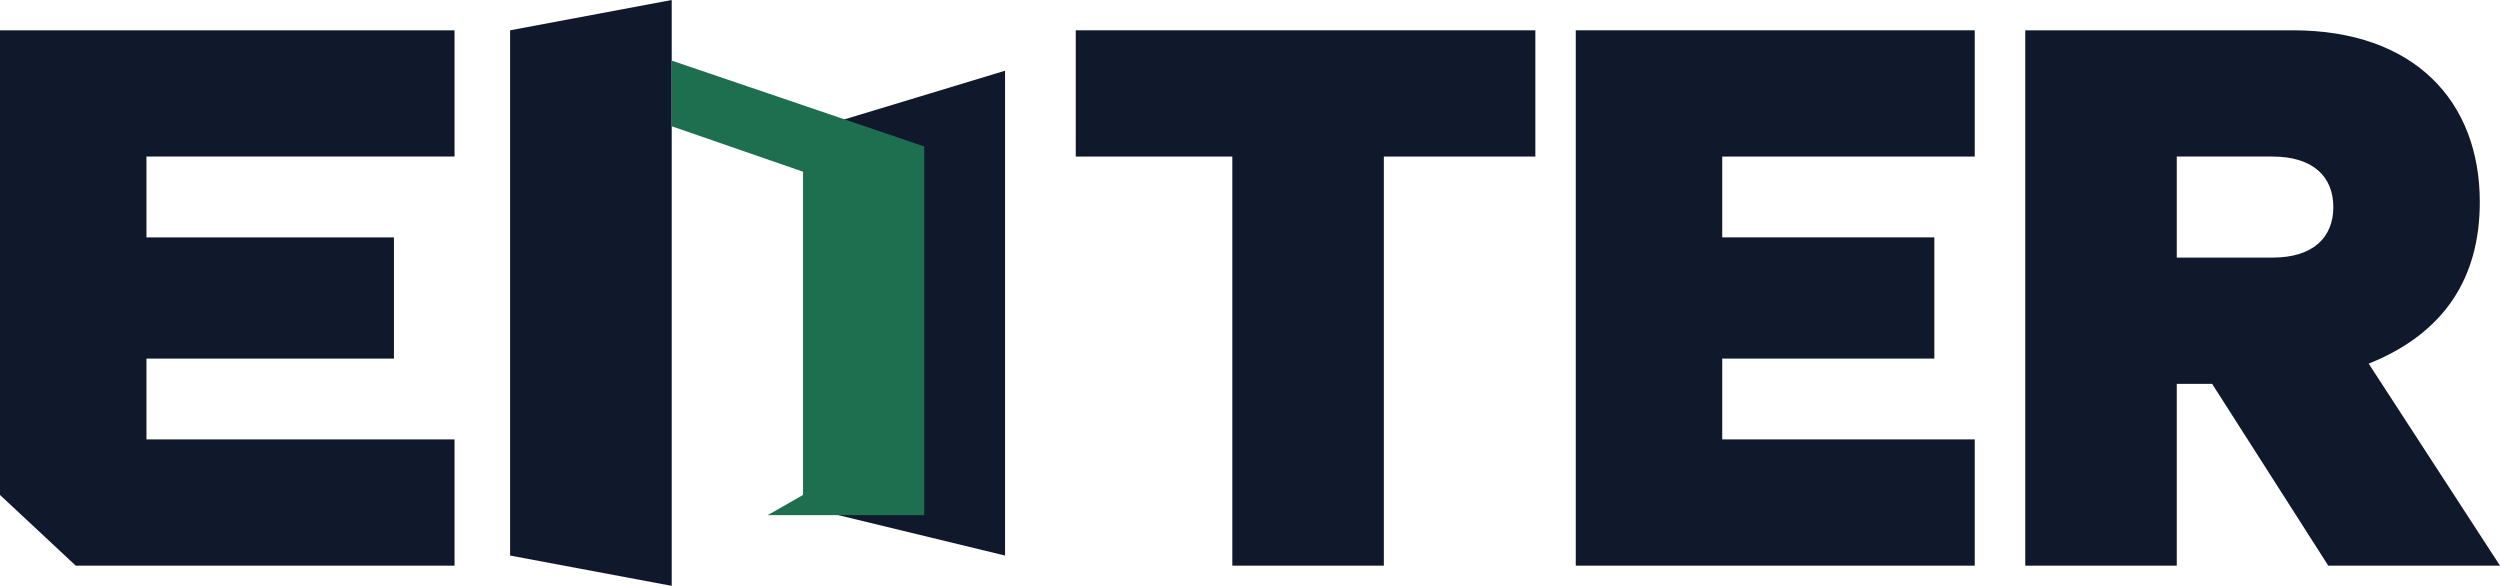
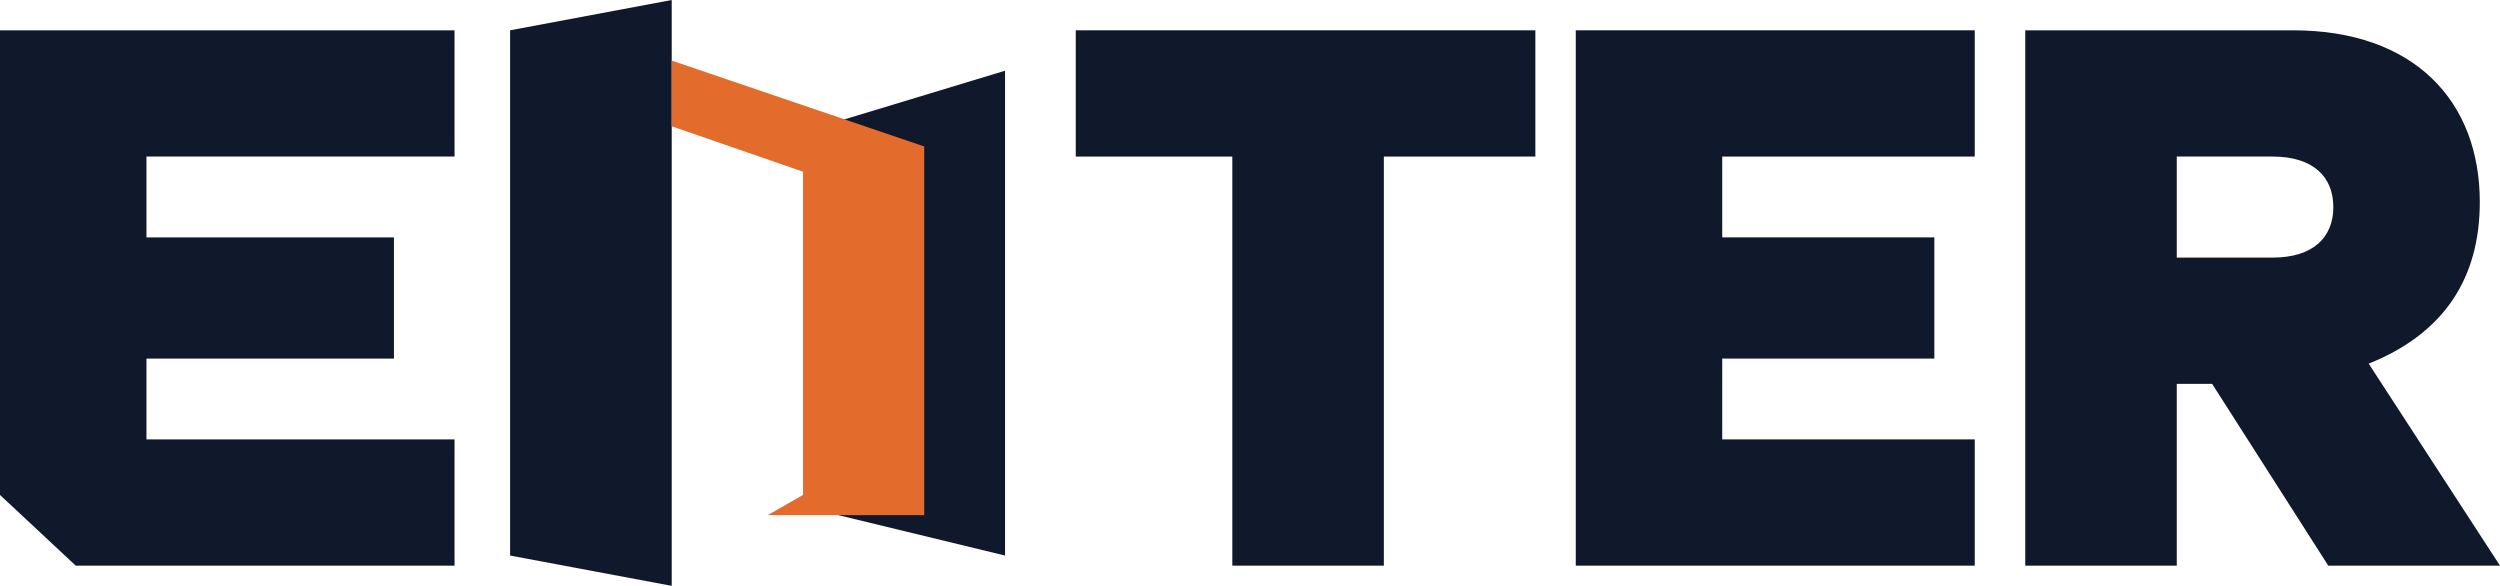
<svg xmlns="http://www.w3.org/2000/svg" width="495" height="116" viewBox="32 18 495 116" role="img">
  <g transform="translate(32 18)">
    <g id="ENTER-wordmark" fill="#10182B">
      <path id="E-first" d="M0 6H90V31H29V47H78V71H29V87H90V112H15L0 98Z" />
      <g id="doorway-N" transform="translate(101 0)">
        <path d="M0 6L32 0V116L0 110Z M65 24L98 14V110L65 102Z" />
-         <path fill="#1E6F50" d="M32 12L82 29V102L51 102L58 98V34L32 25Z" />
+         <path fill="#E36B2C" d="M32 12L82 29V102L51 102L58 98V34L32 25Z" />
      </g>
      <path id="T" d="M213 6H304V31H274V112H244V31H213Z" />
      <path id="E-second" d="M312 6H391V31H341V47H383V71H341V87H391V112H312Z" />
      <path id="R" fill-rule="evenodd" d="M401 6H454C478 6 491 20 491 40C491 55 484 66 469 72L495 112H461L438 76H431V112H401Z M431 31V51H450C458 51 462 47 462 41C462 35 458 31 450 31Z" />
    </g>
  </g>
</svg>
